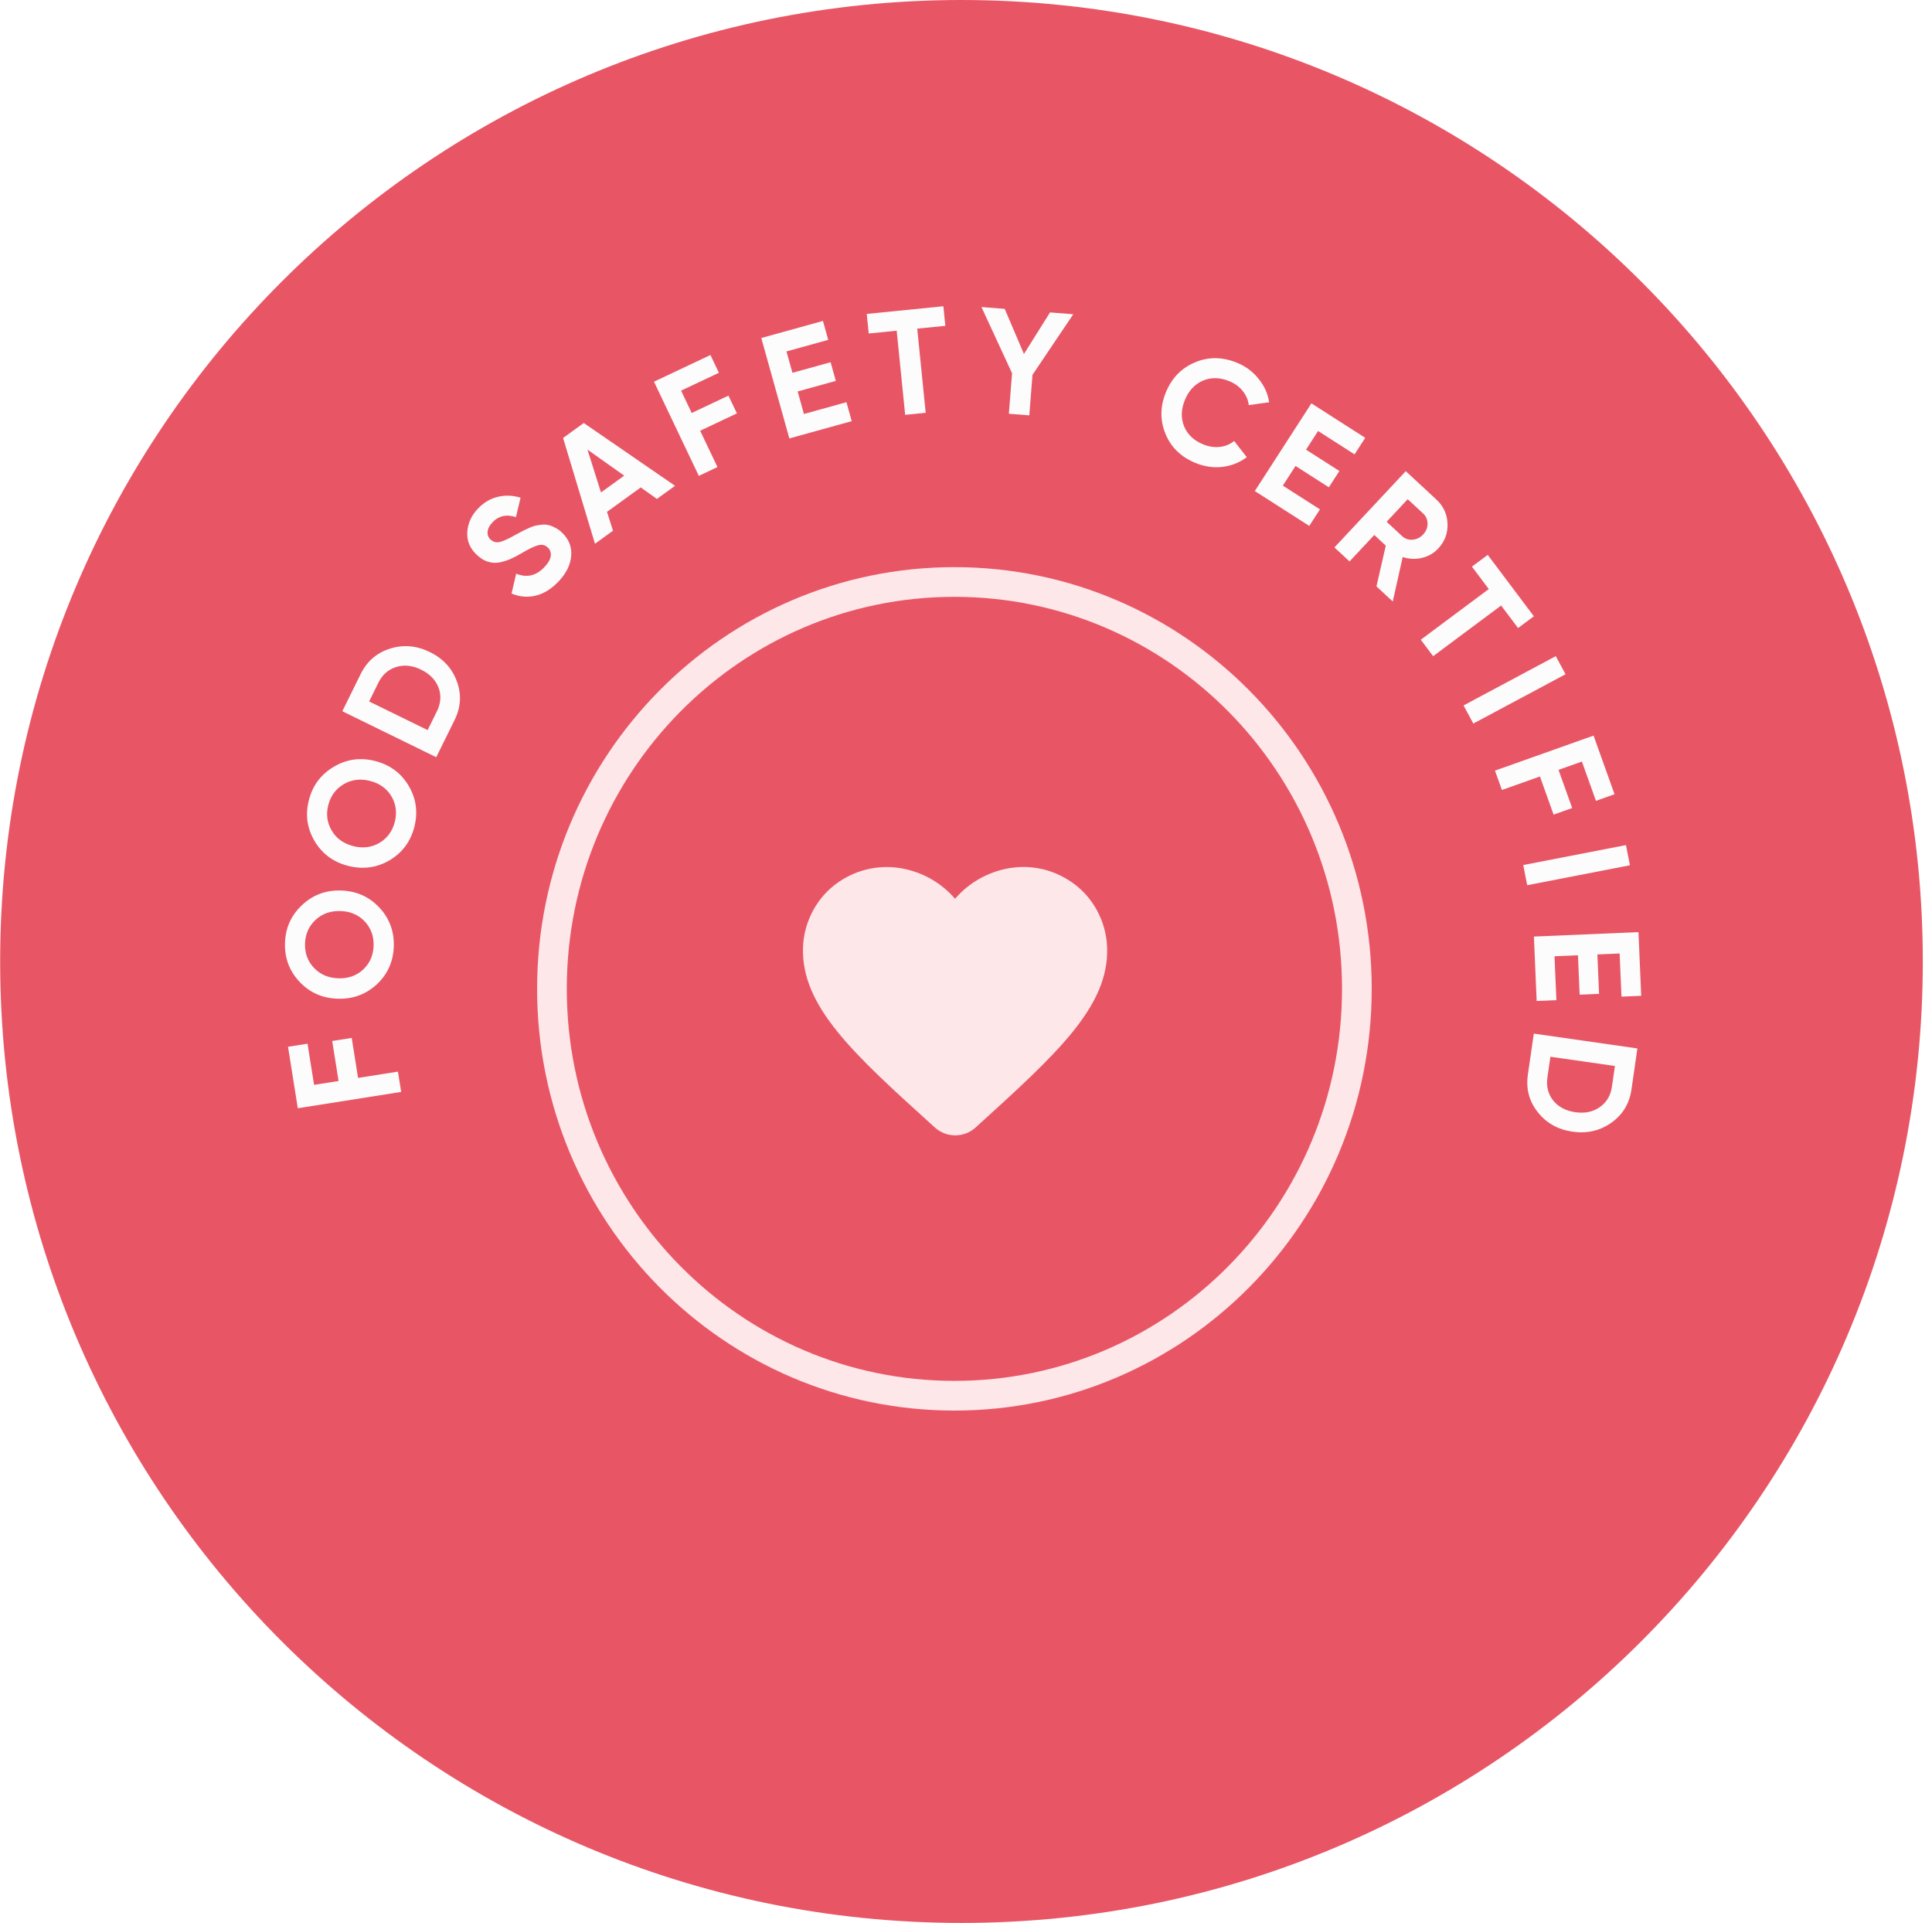
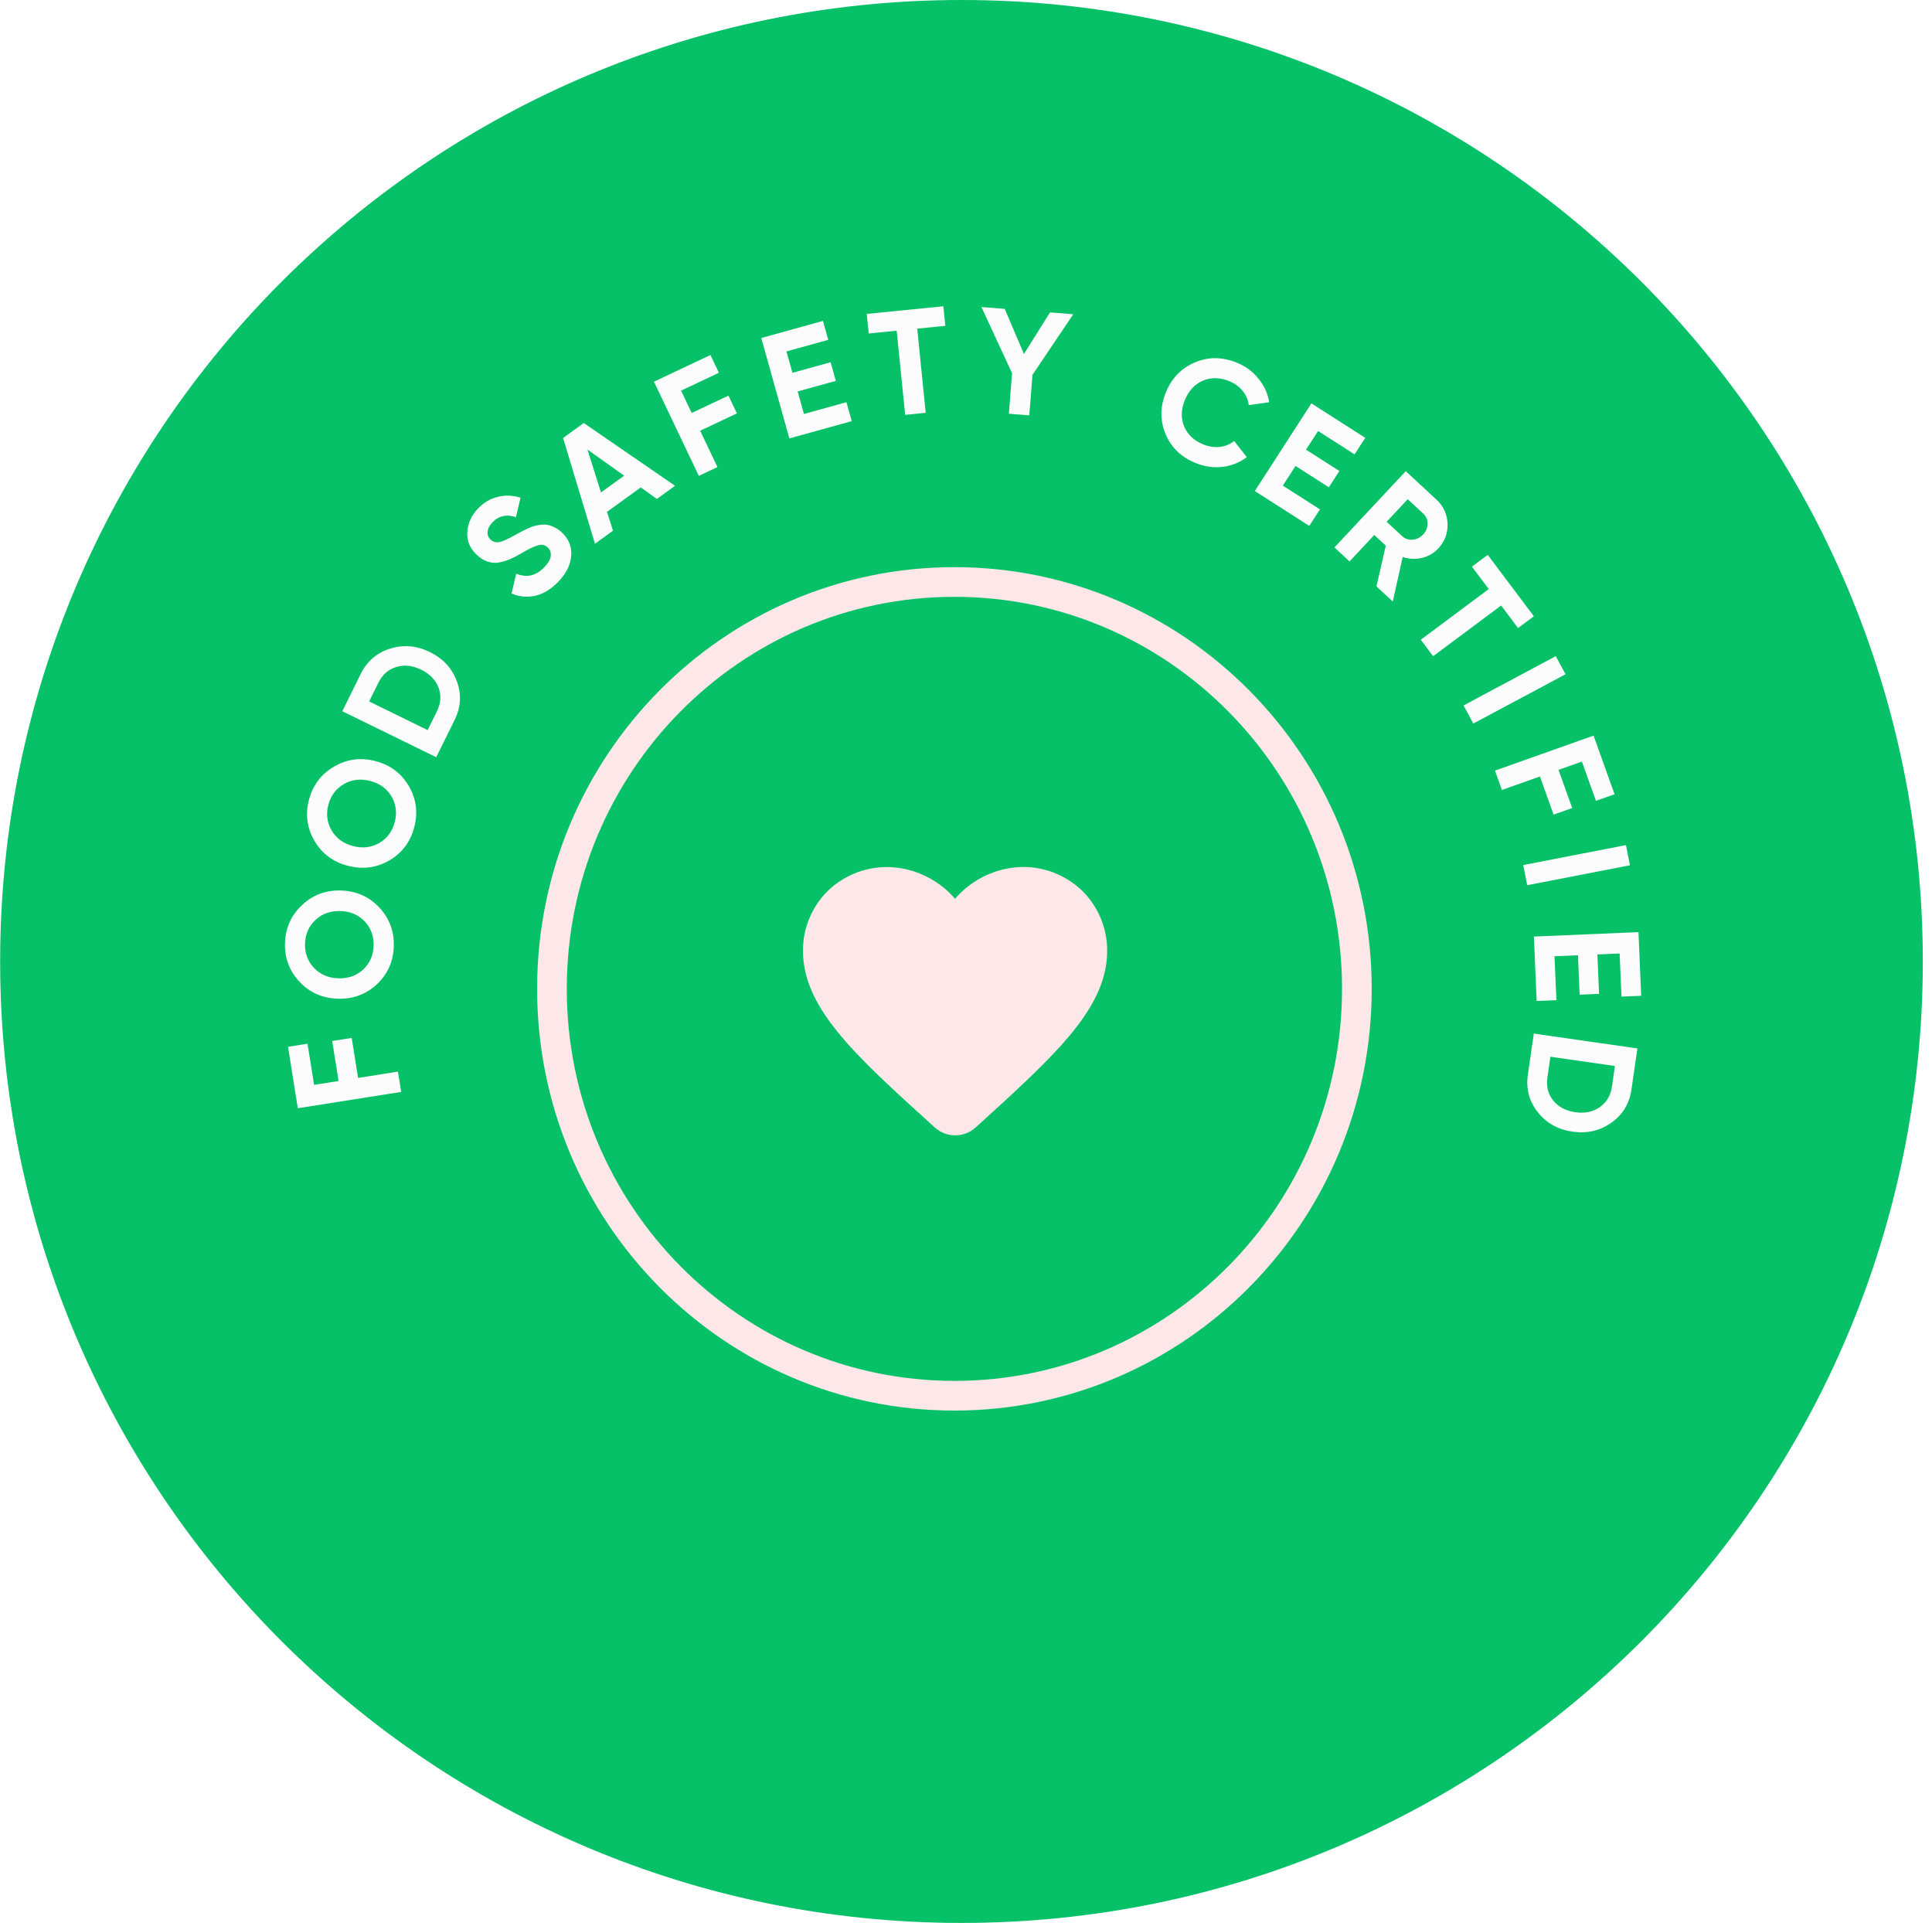
<svg xmlns="http://www.w3.org/2000/svg" width="207" height="206" viewBox="0 0 207 206" fill="none">
-   <circle cx="103.016" cy="103" r="103" fill="#E85666" />
+   <circle cx="103.016" cy="103" r="103" fill="#06c167" />
  <path d="M104.527 120.786C103.289 121.911 101.383 121.911 100.145 120.77L99.966 120.607C91.413 112.869 85.825 107.803 86.037 101.482C86.135 98.712 87.552 96.057 89.849 94.493C94.15 91.56 99.461 92.929 102.328 96.285C105.195 92.929 110.506 91.544 114.807 94.493C117.104 96.057 118.521 98.712 118.619 101.482C118.847 107.803 113.243 112.869 104.69 120.64L104.527 120.786Z" fill="#FDE7E9" />
  <path d="M32.948 111.808L33.651 116.219L36.277 115.805L35.594 111.519L37.683 111.19L38.365 115.475L42.637 114.8L42.983 116.974L31.908 118.723L30.86 112.138L32.948 111.808Z" fill="#FCFCFC" />
  <path d="M40.656 97.236C41.736 98.402 42.248 99.793 42.19 101.408C42.133 103.023 41.523 104.375 40.362 105.461C39.191 106.537 37.789 107.046 36.156 106.989C34.523 106.931 33.167 106.324 32.086 105.169C30.995 104.002 30.478 102.611 30.536 100.996C30.593 99.38 31.208 98.029 32.379 96.943C33.54 95.856 34.937 95.342 36.57 95.399C38.203 95.457 39.565 96.069 40.656 97.236ZM38.913 103.862C39.62 103.195 39.992 102.352 40.029 101.332C40.065 100.311 39.754 99.444 39.096 98.729C38.427 98.013 37.559 97.637 36.491 97.599C35.424 97.561 34.531 97.876 33.813 98.542C33.095 99.208 32.717 100.051 32.681 101.072C32.644 102.092 32.961 102.96 33.63 103.675C34.299 104.39 35.167 104.767 36.234 104.805C37.302 104.842 38.194 104.528 38.913 103.862Z" fill="#FCFCFC" />
  <path d="M43.786 84.183C44.593 85.551 44.795 87.018 44.394 88.585C43.993 90.151 43.109 91.342 41.743 92.159C40.369 92.962 38.89 93.162 37.307 92.76C35.724 92.358 34.528 91.478 33.718 90.12C32.901 88.749 32.693 87.281 33.094 85.715C33.495 84.148 34.384 82.958 35.761 82.145C37.127 81.329 38.602 81.121 40.185 81.523C41.769 81.926 42.969 82.812 43.786 84.183ZM40.668 90.289C41.502 89.787 42.045 89.042 42.299 88.052C42.552 87.063 42.434 86.15 41.943 85.312C41.442 84.471 40.674 83.919 39.639 83.656C38.604 83.394 37.665 83.512 36.821 84.011C35.976 84.51 35.428 85.254 35.174 86.243C34.921 87.232 35.045 88.147 35.546 88.988C36.047 89.828 36.815 90.38 37.849 90.643C38.884 90.906 39.824 90.788 40.668 90.289Z" fill="#FCFCFC" />
  <path d="M38.641 72.213C39.319 70.839 40.368 69.931 41.789 69.488C43.214 69.036 44.635 69.157 46.054 69.852C47.472 70.546 48.437 71.593 48.948 72.992C49.464 74.382 49.383 75.764 48.704 77.139L46.74 81.118L36.677 76.193L38.641 72.213ZM46.807 76.21C47.235 75.341 47.297 74.494 46.99 73.669C46.674 72.839 46.051 72.196 45.121 71.741C44.191 71.286 43.305 71.19 42.461 71.453C41.608 71.71 40.967 72.274 40.539 73.142L39.549 75.146L45.818 78.214L46.807 76.21Z" fill="#FCFCFC" />
  <path d="M59.85 62.286C59.087 63.09 58.267 63.599 57.39 63.812C56.504 64.017 55.644 63.941 54.811 63.581L55.305 61.456C56.436 61.921 57.442 61.689 58.322 60.761C58.747 60.313 58.977 59.907 59.012 59.545C59.047 59.183 58.94 58.885 58.691 58.652C58.404 58.382 58.062 58.301 57.665 58.41C57.26 58.512 56.652 58.804 55.843 59.286C55.389 59.547 54.987 59.754 54.637 59.907C54.294 60.052 53.912 60.169 53.491 60.256C53.07 60.328 52.657 60.298 52.253 60.167C51.849 60.035 51.461 59.795 51.088 59.444C50.35 58.751 50.01 57.94 50.066 57.013C50.122 56.072 50.498 55.233 51.195 54.499C51.818 53.842 52.527 53.419 53.323 53.231C54.118 53.027 54.934 53.057 55.773 53.319L55.278 55.398C54.271 55.065 53.43 55.255 52.756 55.966C52.44 56.299 52.269 56.635 52.241 56.974C52.212 57.298 52.318 57.574 52.559 57.8C52.815 58.041 53.124 58.133 53.485 58.078C53.846 58.008 54.405 57.758 55.163 57.331C55.475 57.156 55.714 57.029 55.877 56.949C56.041 56.854 56.272 56.742 56.57 56.613C56.868 56.469 57.111 56.376 57.299 56.333C57.494 56.282 57.731 56.242 58.009 56.211C58.288 56.181 58.534 56.193 58.747 56.247C58.967 56.293 59.204 56.384 59.457 56.52C59.71 56.64 59.953 56.81 60.186 57.029C60.939 57.737 61.277 58.574 61.199 59.539C61.128 60.497 60.678 61.412 59.85 62.286Z" fill="#FCFCFC" />
  <path d="M70.382 53.449L68.651 52.217L65.036 54.833L65.678 56.853L63.747 58.25L60.33 46.92L62.546 45.316L72.326 52.042L70.382 53.449ZM64.391 52.756L66.879 50.956L62.942 48.165L64.391 52.756Z" fill="#FCFCFC" />
  <path d="M77.025 39.935L72.972 41.848L74.111 44.241L78.048 42.382L78.954 44.284L75.017 46.143L76.87 50.035L74.873 50.978L70.069 40.889L76.119 38.032L77.025 39.935Z" fill="#FCFCFC" />
  <path d="M86.136 44.349L90.689 43.087L91.255 45.116L84.573 46.967L81.567 36.21L88.173 34.38L88.739 36.408L84.264 37.648L84.904 39.938L88.993 38.805L89.552 40.803L85.462 41.936L86.136 44.349Z" fill="#FCFCFC" />
  <path d="M101.075 32.81L101.286 34.906L98.274 35.206L99.182 44.222L96.982 44.441L96.074 35.426L93.078 35.725L92.867 33.63L101.075 32.81Z" fill="#FCFCFC" />
  <path d="M114.993 33.664L110.624 40.154L110.281 44.495L108.093 44.324L108.436 39.982L105.156 32.893L107.647 33.088L109.708 37.922L112.502 33.469L114.993 33.664Z" fill="#FCFCFC" />
  <path d="M128.12 49.608C126.556 48.976 125.476 47.937 124.878 46.49C124.281 45.044 124.292 43.562 124.91 42.044C125.533 40.517 126.563 39.447 127.999 38.834C129.44 38.212 130.943 38.216 132.506 38.848C133.446 39.228 134.222 39.8 134.832 40.563C135.457 41.321 135.84 42.164 135.98 43.093L133.798 43.399C133.729 42.832 133.51 42.324 133.139 41.876C132.773 41.418 132.292 41.069 131.699 40.829C130.689 40.421 129.745 40.406 128.864 40.785C127.993 41.167 127.353 41.861 126.944 42.866C126.538 43.861 126.513 44.798 126.87 45.677C127.236 46.56 127.924 47.205 128.933 47.613C129.527 47.853 130.113 47.941 130.693 47.877C131.286 47.806 131.799 47.595 132.231 47.242L133.582 48.975C132.831 49.544 131.97 49.89 130.997 50.014C130.029 50.127 129.07 49.992 128.12 49.608Z" fill="#FCFCFC" />
  <path d="M137.447 52.024L141.423 54.568L140.279 56.339L134.444 52.605L140.507 43.212L146.275 46.903L145.132 48.675L141.224 46.173L139.933 48.173L143.504 50.458L142.378 52.203L138.807 49.917L137.447 52.024Z" fill="#FCFCFC" />
  <path d="M147.478 62.819L148.477 58.45L147.246 57.309L144.594 60.145L142.976 58.645L150.617 50.474L153.9 53.517C154.658 54.22 155.055 55.083 155.092 56.105C155.129 57.127 154.798 58.011 154.099 58.758C153.626 59.264 153.041 59.601 152.344 59.769C151.655 59.929 150.97 59.897 150.289 59.672L149.224 64.439L147.478 62.819ZM150.827 53.48L148.567 55.896L150.232 57.44C150.537 57.722 150.908 57.848 151.345 57.818C151.789 57.779 152.168 57.593 152.481 57.258C152.794 56.924 152.95 56.538 152.95 56.102C152.949 55.665 152.797 55.306 152.492 55.023L150.827 53.48Z" fill="#FCFCFC" />
  <path d="M164.342 66.019L162.649 67.28L160.835 64.867L153.551 70.295L152.226 68.533L159.511 63.104L157.706 60.703L159.399 59.442L164.342 66.019Z" fill="#FCFCFC" />
  <path d="M166.69 70.292L167.735 72.231L157.855 77.511L156.809 75.572L166.69 70.292Z" fill="#FCFCFC" />
  <path d="M170.995 85.791L169.489 81.585L166.984 82.474L168.448 86.561L166.456 87.268L164.993 83.181L160.919 84.628L160.176 82.555L170.738 78.804L172.987 85.084L170.995 85.791Z" fill="#FCFCFC" />
  <path d="M174.211 90.533L174.635 92.693L163.629 94.831L163.205 92.67L174.211 90.533Z" fill="#FCFCFC" />
  <path d="M166.554 102.441L166.756 107.143L164.643 107.232L164.347 100.332L175.55 99.856L175.843 106.677L173.73 106.766L173.532 102.145L171.147 102.246L171.328 106.469L169.248 106.558L169.067 102.335L166.554 102.441Z" fill="#FCFCFC" />
  <path d="M174.801 116.707C174.582 118.223 173.865 119.41 172.651 120.267C171.436 121.135 170.046 121.457 168.482 121.232C166.918 121.008 165.675 120.309 164.755 119.135C163.834 117.971 163.483 116.632 163.702 115.116L164.337 110.727L175.435 112.318L174.801 116.707ZM165.795 115.416C165.656 116.374 165.861 117.198 166.408 117.889C166.966 118.582 167.758 119.001 168.783 119.148C169.809 119.295 170.682 119.114 171.403 118.605C172.134 118.098 172.569 117.365 172.708 116.407L173.027 114.197L166.114 113.206L165.795 115.416Z" fill="#FCFCFC" />
  <path d="M145.379 105.934C145.379 130.022 126.058 149.521 102.258 149.521C78.458 149.521 59.137 130.022 59.137 105.934C59.137 81.846 78.458 62.347 102.258 62.347C126.058 62.347 145.379 81.846 145.379 105.934Z" stroke="#FDE7E9" stroke-width="3.18" />
</svg>
